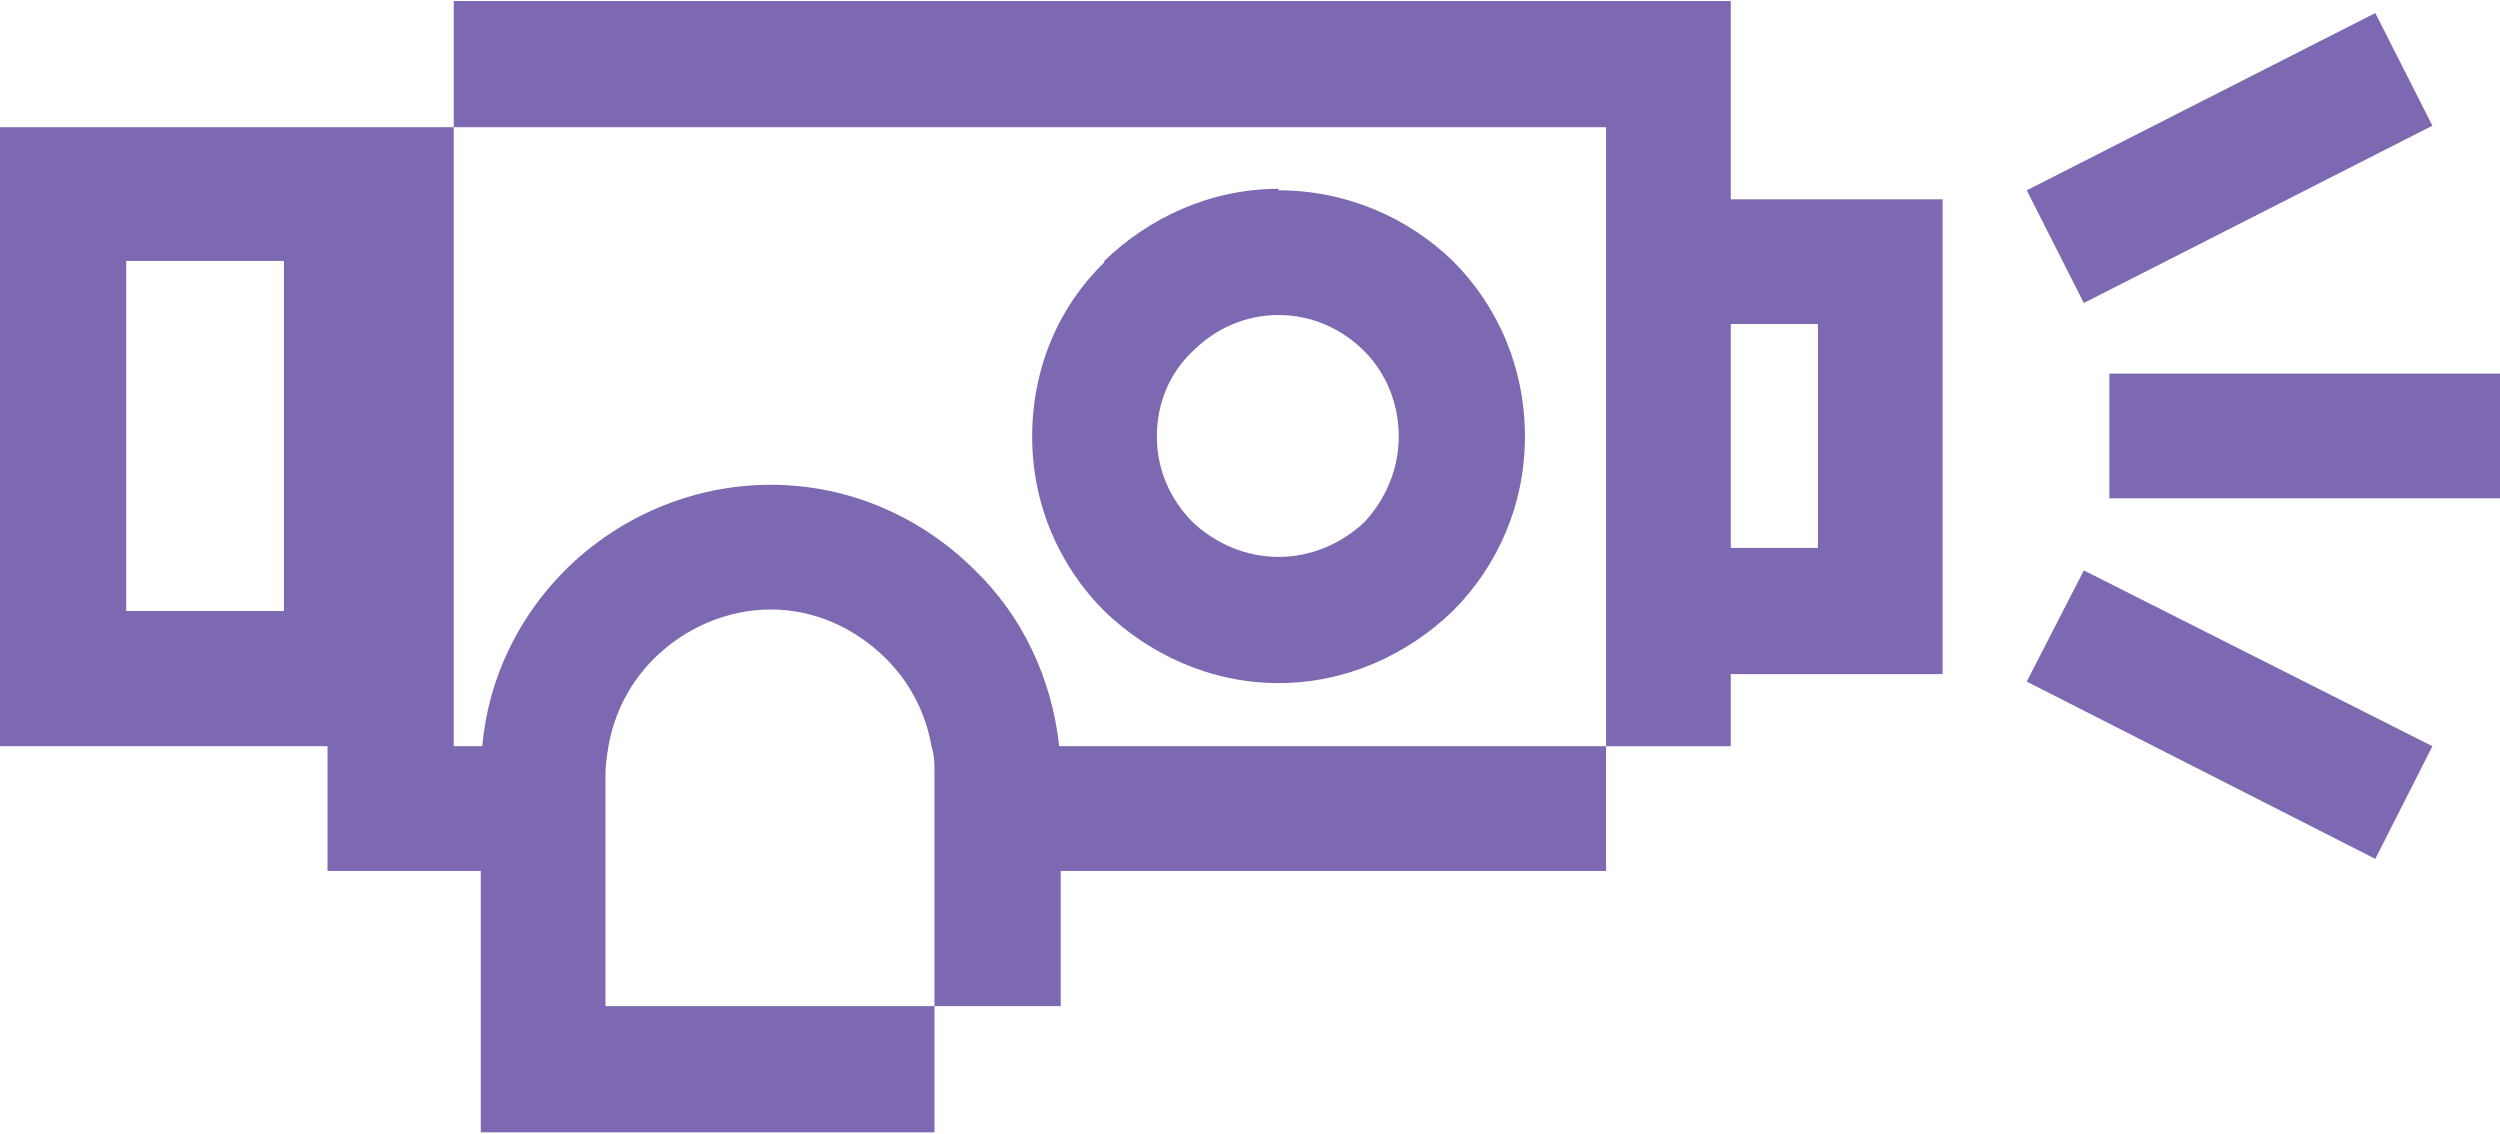
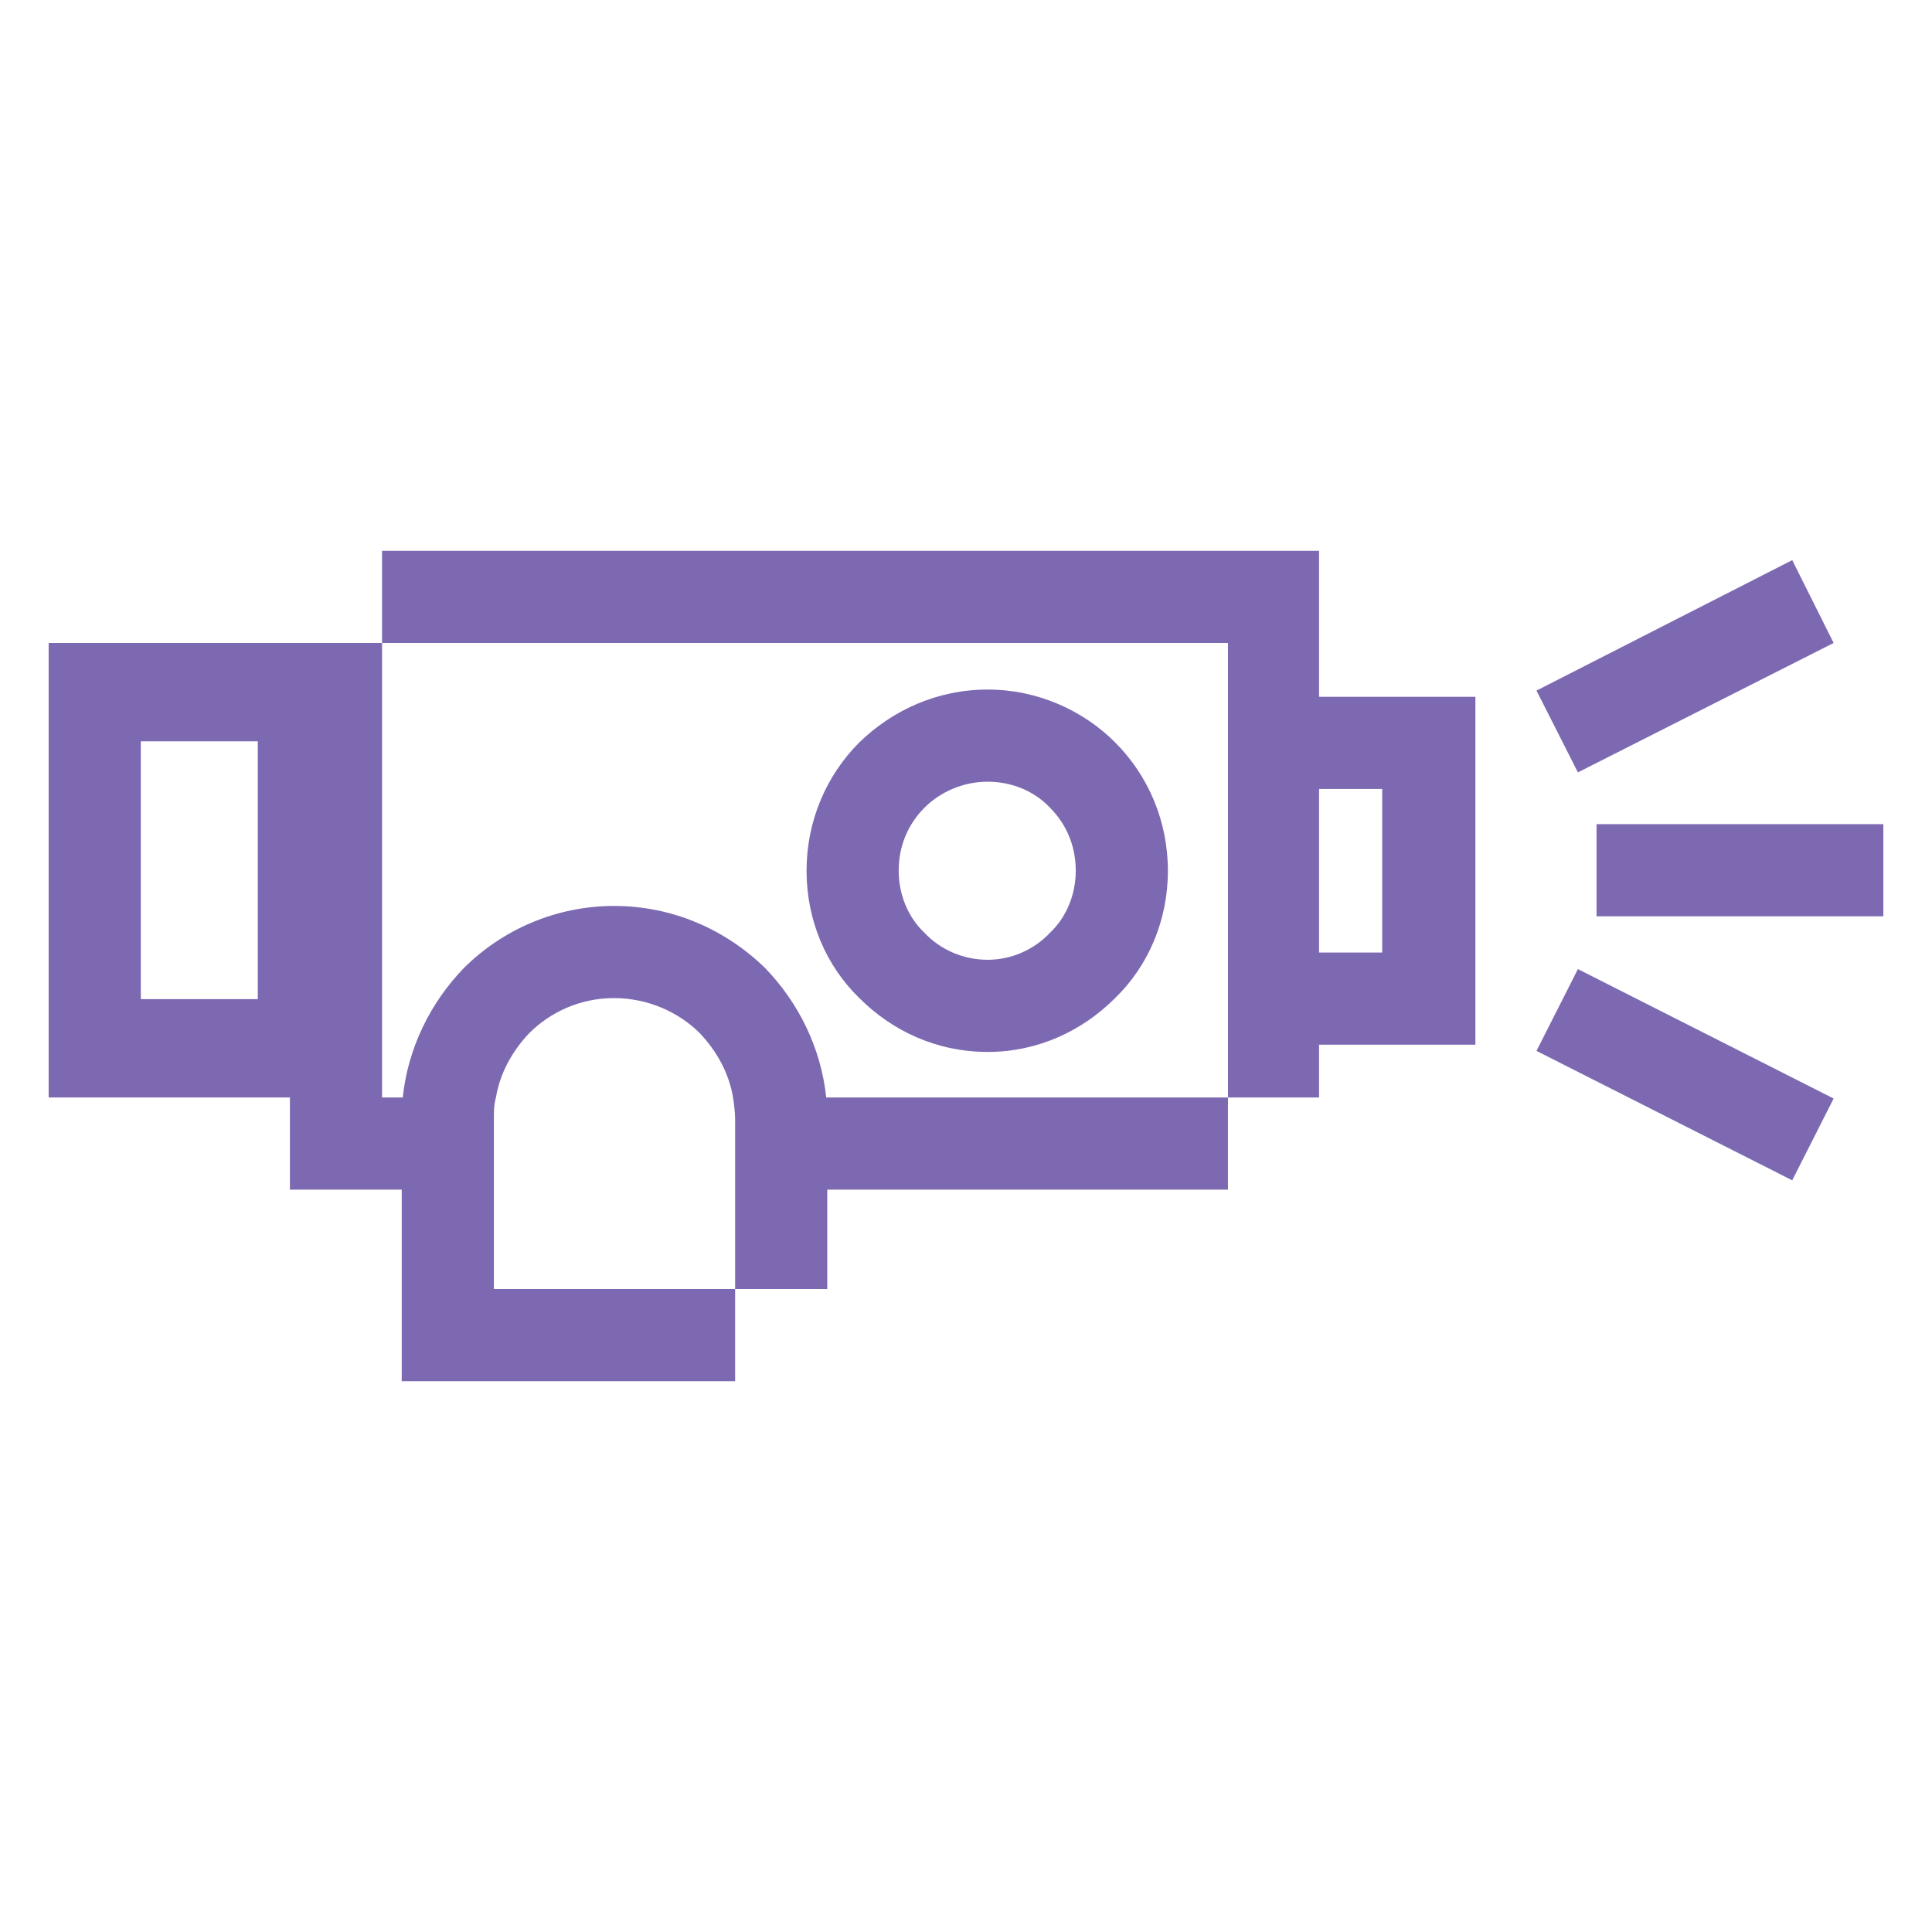
- <svg xmlns="http://www.w3.org/2000/svg" xml:space="preserve" width="300px" height="136px" version="1.0" shape-rendering="geometricPrecision" text-rendering="geometricPrecision" image-rendering="optimizeQuality" fill-rule="evenodd" clip-rule="evenodd" viewBox="0 0 166.4 75.3">
+ <svg xmlns="http://www.w3.org/2000/svg" xml:space="preserve" width="316px" height="316px" version="1.0" shape-rendering="geometricPrecision" text-rendering="geometricPrecision" image-rendering="optimizeQuality" fill-rule="evenodd" clip-rule="evenodd" viewBox="0 0 186.6 186.6">
  <g id="Capa_x0020_1">
-     <g id="_2427743631424">
-       <path fill="#7D69B2" d="M62.2 66.9l-21.9 0 0 -9 0 -6.4c0,-0.7 0.1,-1.3 0.2,-1.9 0.4,-2.3 1.5,-4.3 3,-5.8l0 0c2,-2 4.8,-3.3 7.8,-3.3 3,0 5.7,1.3 7.7,3.3 1.5,1.5 2.6,3.5 3,5.8 0.2,0.6 0.2,1.2 0.2,1.9l0 6.4 0 9zm-62.2 -17.3l21.8 0 0 4.1 0 4.2 10.2 0 0 17.4 30.2 0 0 -8.4 8.4 0 0 -9 36.3 0 0 -8.3 -36.4 0c-0.5,-4.6 -2.5,-8.7 -5.6,-11.7 -3.5,-3.5 -8.3,-5.7 -13.6,-5.7 -5.3,0 -10.2,2.2 -13.7,5.7 -3,3 -5.1,7.1 -5.5,11.7l-1.9 0 0 -41.2 -8.4 0 0 0 -17.6 0 -4.2 0 0 41.2zm18.9 -9l-10.5 0 0 -23.3 10.5 0 0 23.3z" />
-       <path fill="#7D69B2" d="M30.2 8.4l76.7 0 0 4.8 0 31.6 0 4.8 8.3 0 0 -4.8 14.1 0 0 -27.5 0 -4.1 -14.1 0 0 -13.2 -85 0 0 8.4zm85 28l0 -14.9 5.8 0 0 14.9 -5.8 0z" />
-       <path fill="#7D69B2" d="M90.8 34.7c-1.5,1.4 -3.5,2.3 -5.7,2.3 -2.2,0 -4.2,-0.9 -5.7,-2.3 -1.5,-1.5 -2.4,-3.5 -2.4,-5.7 0,-2.3 0.9,-4.3 2.4,-5.7 1.5,-1.5 3.5,-2.4 5.7,-2.4l0 0c2.2,0 4.2,0.9 5.7,2.4 1.4,1.4 2.3,3.4 2.3,5.7 0,2.2 -0.9,4.2 -2.3,5.7zm-17.3 -17.3c-3,2.9 -4.8,7 -4.8,11.6 0,4.5 1.8,8.6 4.8,11.6 3,2.9 7.1,4.8 11.6,4.8 4.5,0 8.6,-1.9 11.6,-4.8l0 0c3,-3 4.8,-7.1 4.8,-11.6 0,-4.6 -1.8,-8.7 -4.8,-11.7l0 0c-3,-2.9 -7.1,-4.7 -11.6,-4.7l0 -0.1c-4.5,0 -8.6,1.9 -11.6,4.8l0 0.1z" />
-       <path fill="#7D69B2" d="M134.9 45.3l23.2 11.8 3.8 -7.5 -23.2 -11.7 -3.8 7.4z" />
-       <path fill="#7D69B2" d="M140.4 33.1l26 0 0 -8.3 -26 0 0 8.3z" />
-       <path fill="#7D69B2" d="M138.7 20.1l23.2 -11.8 -3.8 -7.5 -23.2 11.8 3.8 7.5z" />
+     <g id="_1373128839600">
+       <rect fill="none" width="186.6" height="186.6" />
+       <g>
+         <path fill="#7D69B2" d="M71 124.5l-23.3 0 0 -9.6 0 -6.8c0,-0.7 0,-1.4 0.2,-2.1 0.4,-2.4 1.6,-4.5 3.2,-6.2l0 0c2.1,-2.1 5,-3.4 8.2,-3.4 3.2,0 6.2,1.3 8.3,3.4 1.6,1.7 2.8,3.8 3.2,6.2 0.1,0.7 0.2,1.4 0.2,2.1l0 6.8 0 9.6zm-66.3 -18.5l23.3 0 0 4.5 0 4.4 10.8 0 0 18.5 32.2 0 0 -8.9 8.9 0 0 -9.6 38.7 0 0 -8.9 -38.8 0c-0.5,-4.8 -2.7,-9.2 -5.9,-12.5 -3.8,-3.7 -8.9,-6 -14.6,-6 -5.6,0 -10.8,2.3 -14.5,6 -3.2,3.3 -5.4,7.7 -5.9,12.5l-2 0 0 -43.9 -8.9 0 0 0 -18.8 0 -4.5 0 0 43.9zm20.2 -9.5l-11.3 0 0 -24.9 11.3 0 0 24.9z" />
+         <path fill="#7D69B2" d="M36.9 62.1l81.7 0 0 5.2 0 33.6 0 5.1 8.8 0 0 -5.1 15.1 0 0 -29.2 0 -4.4 -15.1 0 0 -14.1 -90.5 0 0 8.9zm90.5 29.9l0 -15.8 6.1 0 0 15.8 -6.1 0z" />
+         <path fill="#7D69B2" d="M101.4 90.1c-1.5,1.6 -3.7,2.6 -6,2.6 -2.4,0 -4.6,-1 -6.1,-2.6 -1.6,-1.5 -2.5,-3.7 -2.5,-6 0,-2.4 0.9,-4.5 2.5,-6.1 1.5,-1.5 3.7,-2.5 6.1,-2.5l0 0c2.3,0 4.5,0.9 6,2.5 1.6,1.6 2.5,3.7 2.5,6.1 0,2.3 -0.9,4.5 -2.5,6zm-18.4 -18.4c-3.2,3.2 -5.1,7.6 -5.1,12.4 0,4.8 1.9,9.2 5.1,12.3 3.2,3.2 7.5,5.2 12.4,5.2 4.8,0 9.1,-2 12.3,-5.2l0 0c3.2,-3.1 5.1,-7.5 5.1,-12.3 0,-4.8 -1.9,-9.2 -5.1,-12.4l0 0c-3.1,-3.1 -7.5,-5.1 -12.3,-5.1l0 0c-4.9,0 -9.2,2 -12.4,5.1l0 0z" />
+         <path fill="#7D69B2" d="M148.4 101.5l24.7 12.5 4 -7.9 -24.7 -12.5 -4 7.9z" />
+         <path fill="#7D69B2" d="M154.2 88.5l27.7 0 0 -8.9 -27.7 0 0 8.9z" />
+         <path fill="#7D69B2" d="M152.4 74.6l24.7 -12.5 -4 -8 -24.7 12.6 4 7.9z" />
+       </g>
    </g>
  </g>
</svg>
